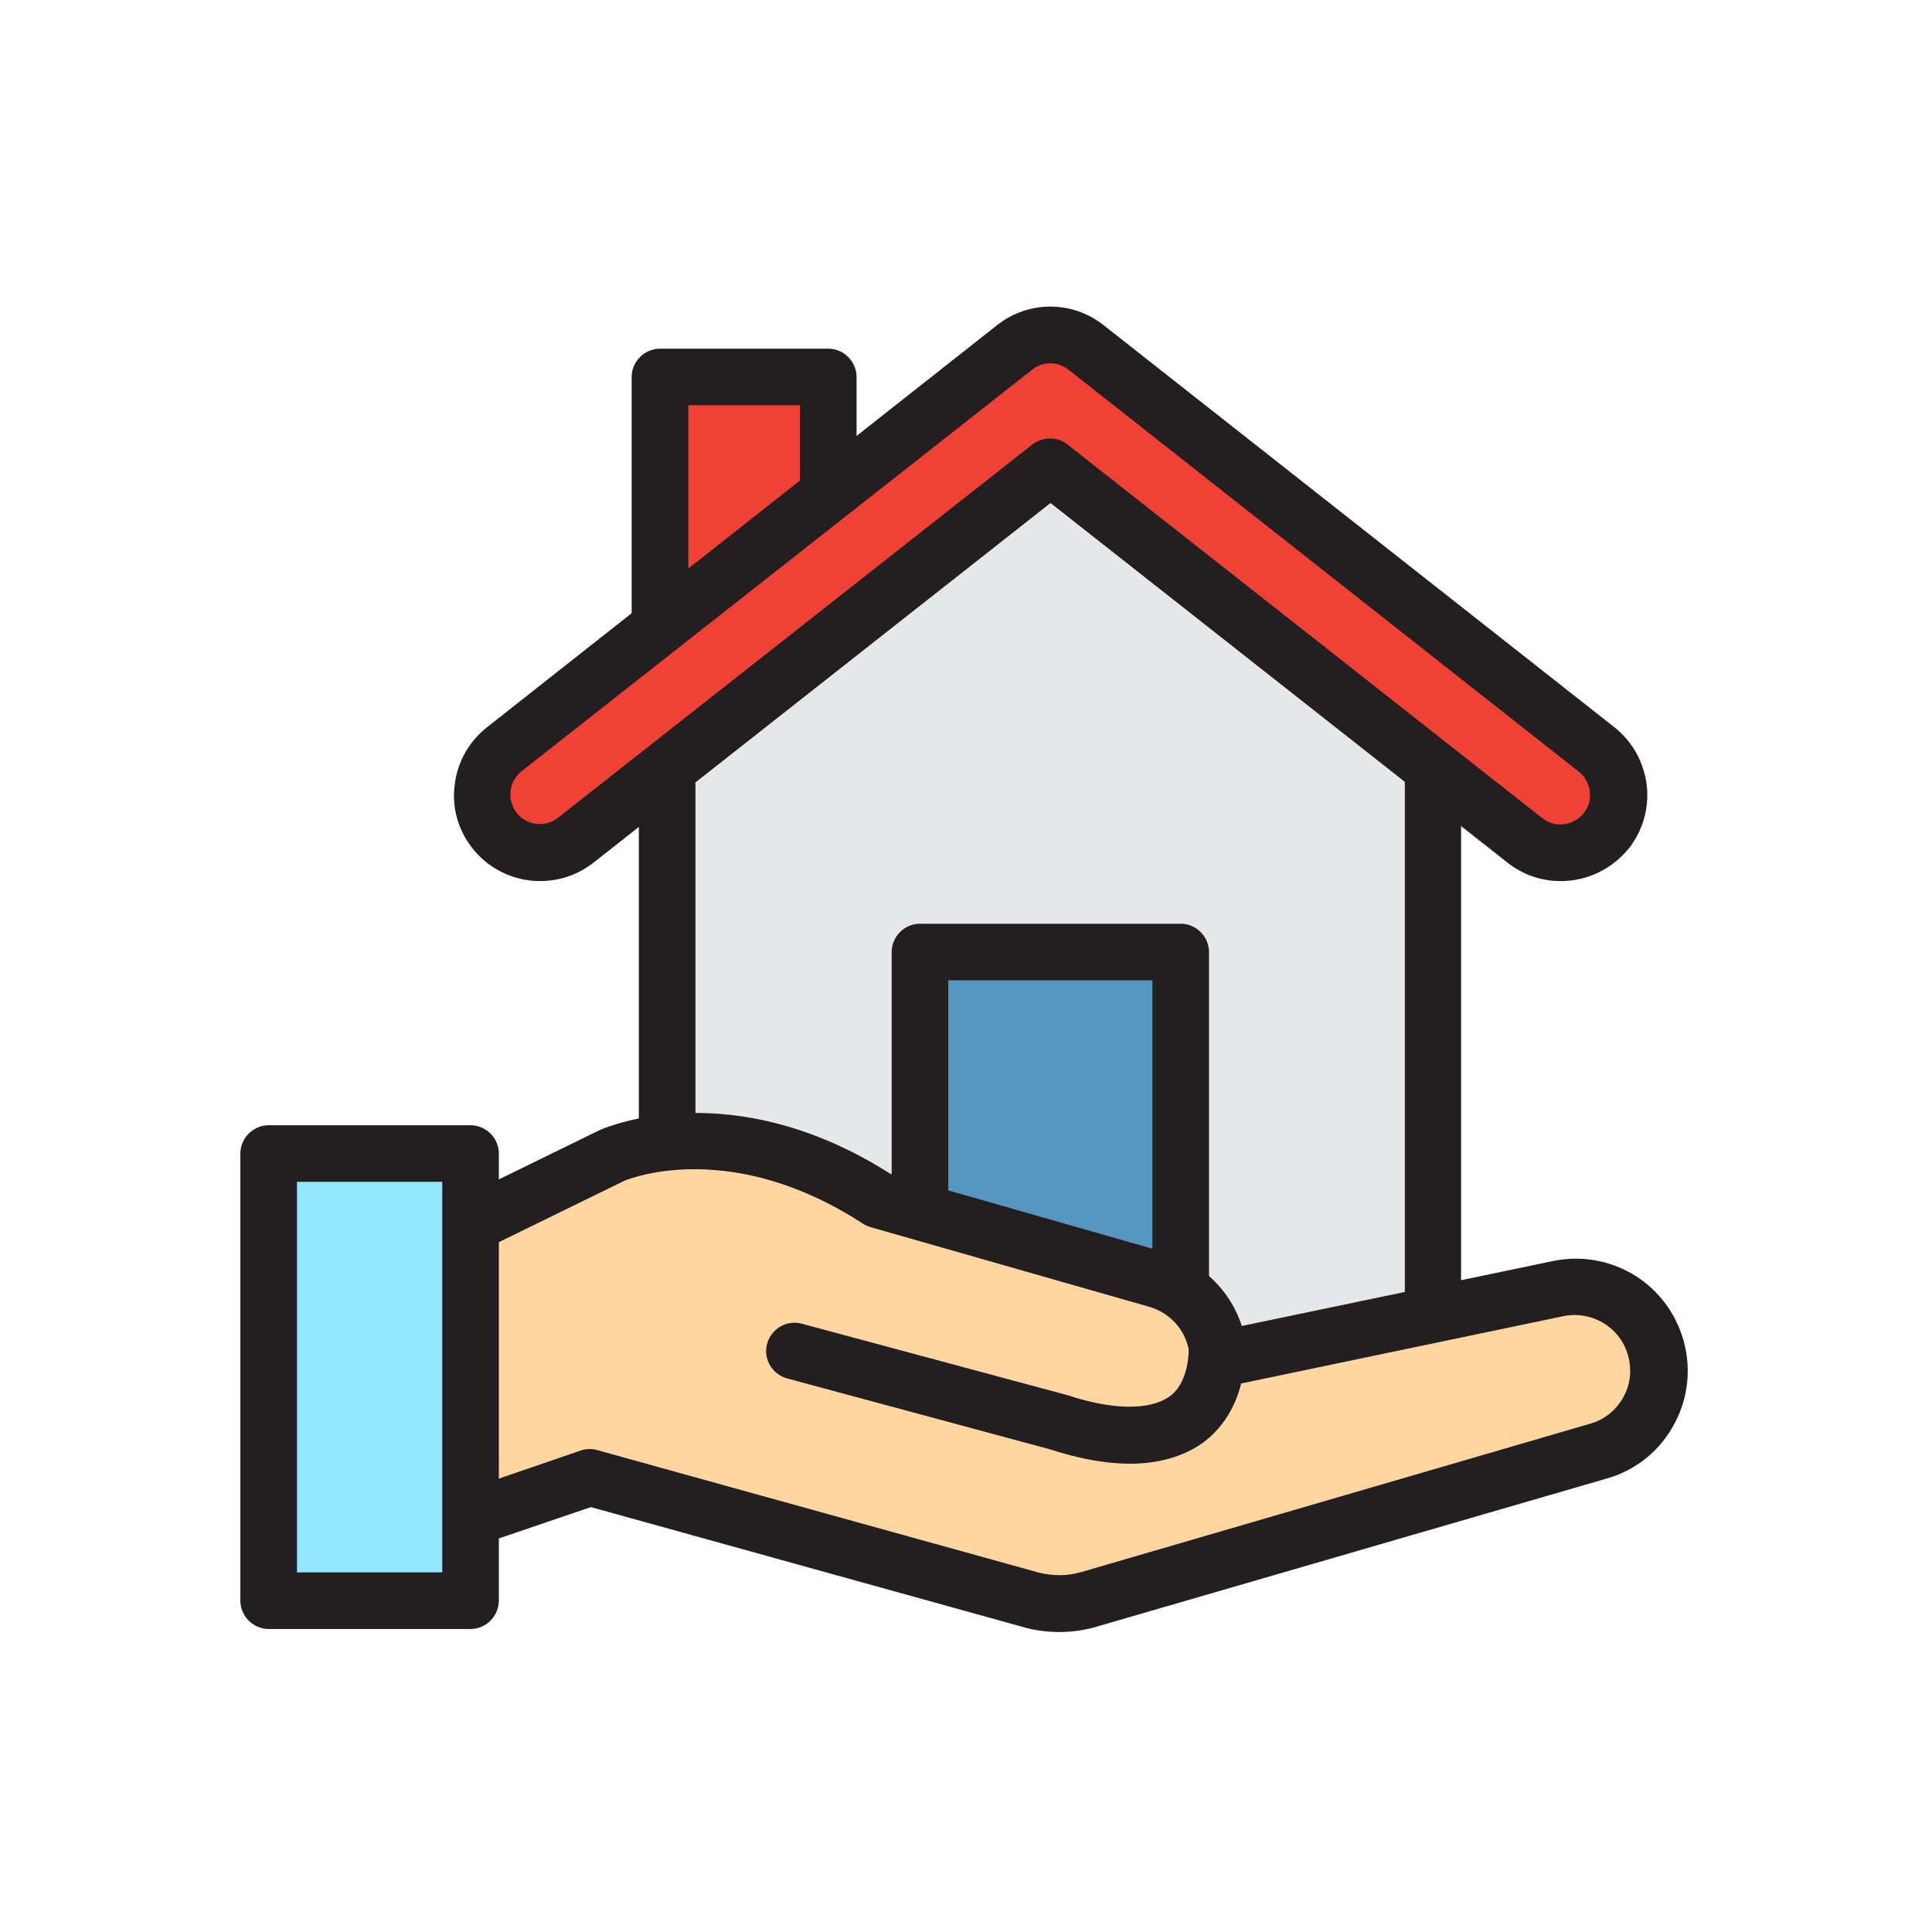
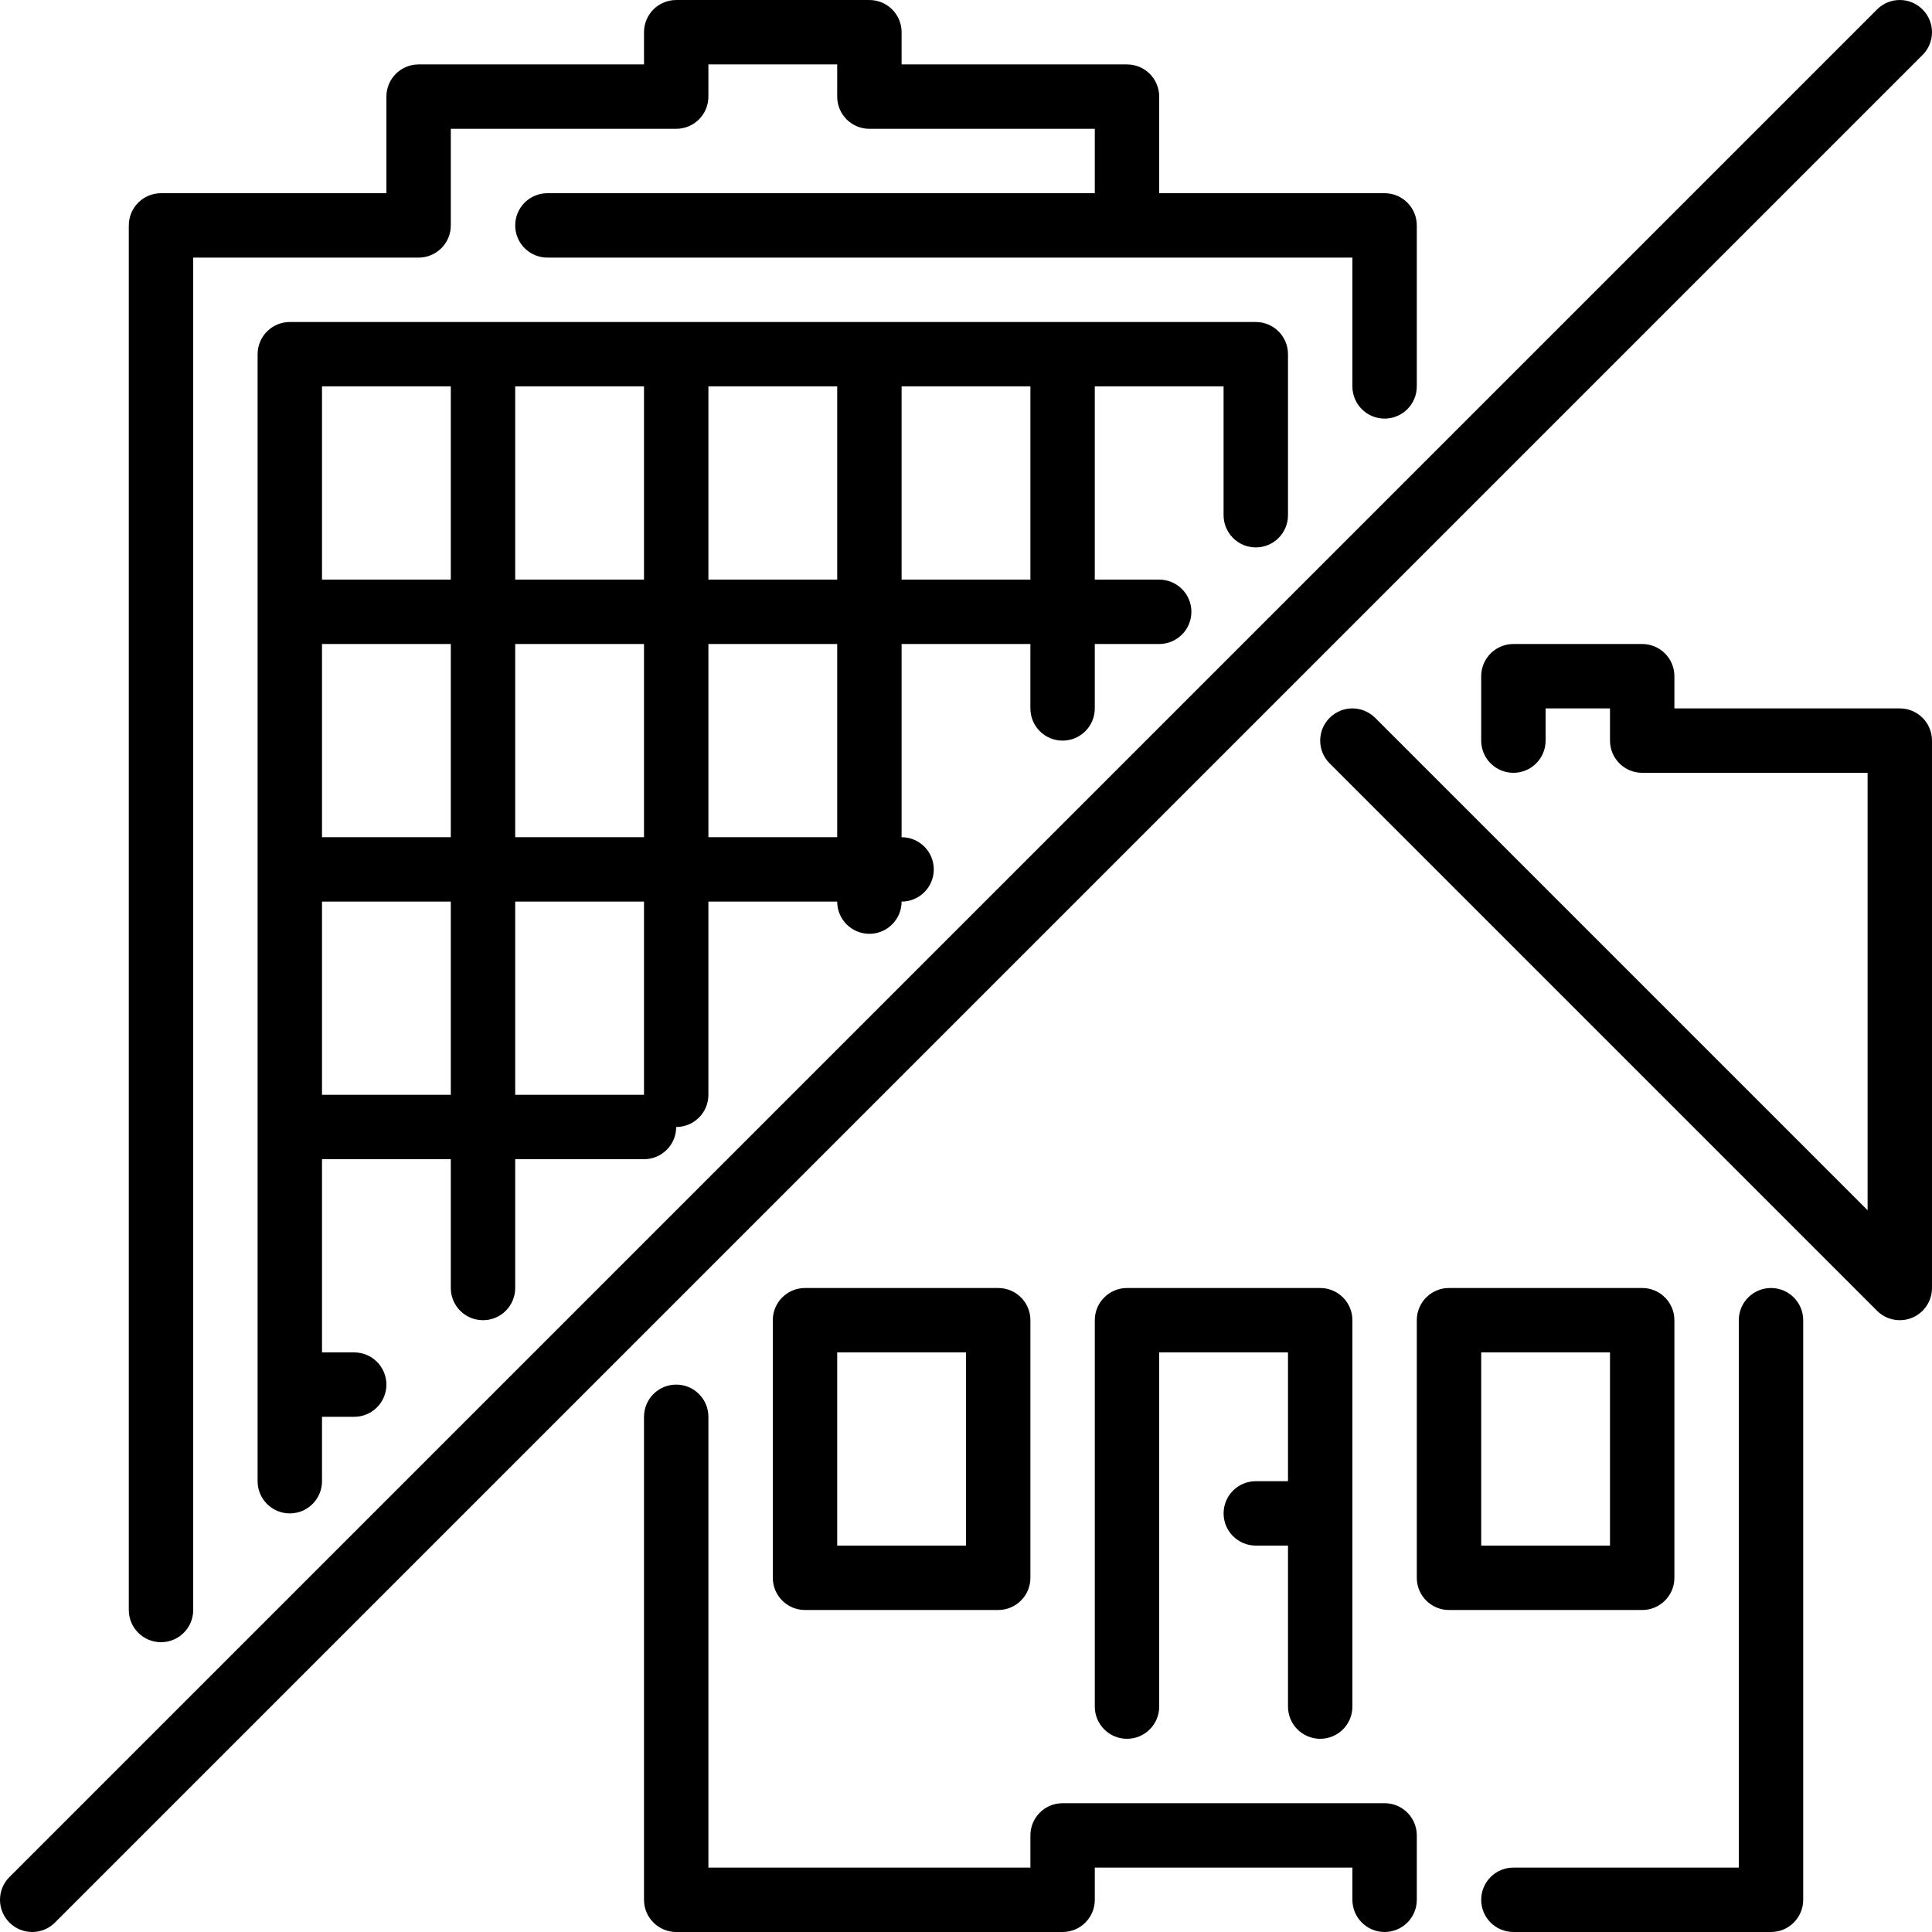
- <svg xmlns="http://www.w3.org/2000/svg" version="1.0" id="Layer_1" x="0px" y="0px" viewBox="0 0 512 512" style="enable-background:new 0 0 512 512;" xml:space="preserve">
-   <g>
-     <polyline style="fill:#EF4136;" points="174.9,167.8 174.9,99.9 219.6,99.9 219.6,129.7  " />
-     <path style="fill:#231F20;" d="M174.9,175.3c-4.1,0-7.5-3.4-7.5-7.5V99.9c0-4.1,3.4-7.5,7.5-7.5h44.6c4.1,0,7.5,3.4,7.5,7.5v29.9   c0,4.1-3.4,7.5-7.5,7.5s-7.5-3.4-7.5-7.5v-22.4h-29.6v60.4C182.4,171.9,179,175.3,174.9,175.3z" />
-   </g>
-   <g>
-     <polygon style="fill:#E6E7E8;" points="379.8,364.2 176.8,364.2 176.8,187.3 278.9,109.4 379.8,187.3  " />
-     <path style="fill:#231F20;" d="M379.8,371.7h-203c-4.1,0-7.5-3.4-7.5-7.5V187.3c0-2.3,1.1-4.5,2.9-6l102-77.9   c2.7-2.1,6.4-2.1,9.1,0l101,77.9c1.8,1.4,2.9,3.6,2.9,5.9v176.9C387.3,368.3,384,371.7,379.8,371.7z M184.3,356.7h188V191   l-93.5-72.1L184.3,191V356.7z" />
-   </g>
+ <svg xmlns="http://www.w3.org/2000/svg" version="1.1" id="Layer_1" x="0px" y="0px" viewBox="0 0 512.004 512.004" style="enable-background:new 0 0 512.004 512.004;" xml:space="preserve">
  <g>
    <g>
-       <path style="fill:#EF4136;" d="M413.6,226c-3.3,0-6.7-1.1-9.5-3.3l-125.8-99l-125.8,99c-6.7,5.2-16.3,4.1-21.6-2.6    c-5.2-6.7-4.1-16.3,2.6-21.6L268.8,92.1c5.6-4.4,13.4-4.4,19,0l135.3,106.5c6.7,5.2,7.8,14.9,2.6,21.6    C422.6,224,418.1,226,413.6,226z" />
-       <path style="fill:#231F20;" d="M413.6,233.5c-5.1,0-10.1-1.7-14.1-4.9l-121.1-95.3l-121.1,95.3c-9.9,7.8-24.3,6.1-32.1-3.8    c-3.8-4.8-5.5-10.8-4.7-16.8c0.7-6.1,3.8-11.5,8.6-15.3L264.2,86.2c8.3-6.6,20-6.6,28.3,0l135.3,106.5c4.8,3.8,7.8,9.2,8.6,15.3    c0.7,6.1-1,12-4.7,16.8C427.2,230.3,420.7,233.5,413.6,233.5z M278.3,116.2c1.6,0,3.3,0.5,4.6,1.6l125.8,99    c1.8,1.4,3.6,1.7,4.8,1.7c2.4,0,4.7-1.1,6.2-3c1.3-1.6,1.9-3.7,1.6-5.8c-0.2-2.1-1.3-3.9-2.9-5.2L283.2,98c-2.9-2.3-6.9-2.3-9.7,0    L138.2,204.4c-1.6,1.3-2.7,3.2-2.9,5.2c-0.2,2.1,0.3,4.1,1.6,5.8c2.7,3.4,7.6,4,11,1.3l125.8-99    C275.1,116.7,276.7,116.2,278.3,116.2z" />
+       <g>
+         <path d="M469.336,341.337c-4.719,0-8.533,3.823-8.533,8.533v145.067h-59.733c-4.719,0-8.533,3.823-8.533,8.533 s3.814,8.533,8.533,8.533h68.267c4.719,0,8.533-3.823,8.533-8.533v-153.6C477.869,345.16,474.054,341.337,469.336,341.337z" fill="#000000" style="fill: rgb(0, 0, 0);" />
+         <path d="M443.735,418.137V349.87c0-4.71-3.814-8.533-8.533-8.533h-51.2c-4.719,0-8.533,3.823-8.533,8.533v68.267 c0,4.71,3.814,8.533,8.533,8.533h51.2C439.921,426.67,443.735,422.847,443.735,418.137z M426.669,409.603h-34.133v-51.2h34.133 V409.603z" fill="#000000" style="fill: rgb(0, 0, 0);" />
+         <path d="M332.802,145.07c4.719,0,8.533-3.823,8.533-8.533V93.87c0-4.71-3.814-8.533-8.533-8.533h-256 c-4.719,0-8.533,3.823-8.533,8.533v298.667c0,4.71,3.814,8.533,8.533,8.533s8.533-3.823,8.533-8.533V375.47h8.533 c4.719,0,8.533-3.823,8.533-8.533s-3.814-8.533-8.533-8.533h-8.533v-51.2h34.133v34.133c0,4.71,3.814,8.533,8.533,8.533 s8.533-3.823,8.533-8.533v-34.133h34.133c4.719,0,8.533-3.823,8.533-8.533c4.719,0,8.533-3.823,8.533-8.533v-51.2h34.133 c0,4.71,3.814,8.533,8.533,8.533s8.533-3.823,8.533-8.533c4.719,0,8.533-3.823,8.533-8.533s-3.814-8.533-8.533-8.533v-51.2 h34.133v17.067c0,4.71,3.814,8.533,8.533,8.533c4.719,0,8.533-3.823,8.533-8.533V170.67h17.067c4.719,0,8.533-3.823,8.533-8.533 c0-4.71-3.814-8.533-8.533-8.533h-17.067v-51.2h34.133v34.133C324.269,141.247,328.083,145.07,332.802,145.07z M119.469,290.137 H85.335v-51.2h34.133V290.137z M119.469,221.87H85.335v-51.2h34.133V221.87z M119.469,153.603H85.335v-51.2h34.133V153.603z M170.669,290.137h-34.133v-51.2h34.133V290.137z M170.669,221.87h-34.133v-51.2h34.133V221.87z M170.669,153.603h-34.133v-51.2 h34.133V153.603z M221.869,221.87h-34.133v-51.2h34.133V221.87z M221.869,153.603h-34.133v-51.2h34.133V153.603z M273.069,153.603h-34.133v-51.2h34.133V153.603z" fill="#000000" style="fill: rgb(0, 0, 0);" />
+         <path d="M42.669,435.203c4.719,0,8.533-3.823,8.533-8.533V68.27h59.733c4.719,0,8.533-3.823,8.533-8.533v-25.6h59.733 c4.719,0,8.533-3.823,8.533-8.533V17.07h34.133v8.533c0,4.71,3.814,8.533,8.533,8.533h59.733v17.067H145.069 c-4.719,0-8.533,3.823-8.533,8.533s3.814,8.533,8.533,8.533h213.333v34.133c0,4.71,3.814,8.533,8.533,8.533 s8.533-3.823,8.533-8.533V59.737c0-4.71-3.814-8.533-8.533-8.533h-59.733v-25.6c0-4.71-3.814-8.533-8.533-8.533h-59.733V8.537 c0-4.71-3.814-8.533-8.533-8.533h-51.2c-4.719,0-8.533,3.823-8.533,8.533v8.533h-59.733c-4.719,0-8.533,3.823-8.533,8.533v25.6 H42.669c-4.719,0-8.533,3.823-8.533,8.533V426.67C34.135,431.38,37.95,435.203,42.669,435.203z" fill="#000000" style="fill: rgb(0, 0, 0);" />
+         <path d="M503.469,187.737h-59.733v-8.533c0-4.71-3.814-8.533-8.533-8.533h-34.133c-4.719,0-8.533,3.823-8.533,8.533v17.067 c0,4.71,3.814,8.533,8.533,8.533c4.719,0,8.533-3.823,8.533-8.533v-8.533h17.067v8.533c0,4.71,3.814,8.533,8.533,8.533h59.733 v115.934l-130.5-130.5c-3.337-3.336-8.73-3.336-12.066,0c-3.337,3.337-3.337,8.73,0,12.066L497.436,347.37 c1.63,1.63,3.814,2.5,6.033,2.5c1.101,0,2.21-0.213,3.268-0.649c3.192-1.323,5.265-4.437,5.265-7.885V196.27 C512.002,191.559,508.188,187.737,503.469,187.737z" fill="#000000" style="fill: rgb(0, 0, 0);" />
+         <path d="M366.935,477.87h-85.333c-4.719,0-8.533,3.823-8.533,8.533v8.533h-85.333V375.47c0-4.71-3.814-8.533-8.533-8.533 s-8.533,3.823-8.533,8.533v128c0,4.71,3.814,8.533,8.533,8.533h102.4c4.719,0,8.533-3.823,8.533-8.533v-8.533h68.267v8.533 c0,4.71,3.814,8.533,8.533,8.533s8.533-3.823,8.533-8.533v-17.067C375.469,481.693,371.654,477.87,366.935,477.87z" fill="#000000" style="fill: rgb(0, 0, 0);" />
+         <path d="M509.502,2.503c-3.336-3.336-8.73-3.336-12.066,0L2.502,497.437c-3.336,3.337-3.336,8.73,0,12.066 c1.664,1.664,3.849,2.5,6.033,2.5c2.185,0,4.369-0.836,6.033-2.5L509.502,14.57C512.838,11.233,512.838,5.84,509.502,2.503z" fill="#000000" style="fill: rgb(0, 0, 0);" />
+         <path d="M349.869,460.803c4.719,0,8.533-3.823,8.533-8.533v-102.4c0-4.71-3.814-8.533-8.533-8.533h-51.2 c-4.719,0-8.533,3.823-8.533,8.533v102.4c0,4.71,3.814,8.533,8.533,8.533s8.533-3.823,8.533-8.533v-93.867h34.133v34.133h-8.533 c-4.719,0-8.533,3.823-8.533,8.533s3.814,8.533,8.533,8.533h8.533v42.667C341.336,456.98,345.15,460.803,349.869,460.803z" fill="#000000" style="fill: rgb(0, 0, 0);" />
+         <path d="M213.336,341.337c-4.719,0-8.533,3.823-8.533,8.533v68.267c0,4.71,3.814,8.533,8.533,8.533h51.2 c4.719,0,8.533-3.823,8.533-8.533V349.87c0-4.71-3.814-8.533-8.533-8.533H213.336z M256.002,409.603h-34.133v-51.2h34.133 V409.603z" fill="#000000" style="fill: rgb(0, 0, 0);" />
+       </g>
    </g>
  </g>
-   <g>
-     <rect x="243.8" y="252.3" style="fill:#5696C1;" width="69.1" height="110.1" />
-     <path style="fill:#231F20;" d="M312.9,369.9h-69.1c-4.1,0-7.5-3.4-7.5-7.5V252.3c0-4.1,3.4-7.5,7.5-7.5h69.1c4.1,0,7.5,3.4,7.5,7.5   v110.1C320.4,366.6,317,369.9,312.9,369.9z M251.3,354.9h54.1v-95.1h-54.1V354.9z" />
-   </g>
-   <g>
-     <path style="fill:#FFD6A1;" d="M107.1,333.2l55.2-27c0,0,31-13.8,70.4,11.9l73.8,21.1c9.4,2.7,16,11.1,16.3,20.8c0,0.1,0,0.3,0,0.4   l90-18.8c11.1-2.3,22.2,4.1,25.7,14.9l0,0c3.9,11.9-2.9,24.7-14.9,28.2l-134.8,39.3c-5.1,1.5-10.5,1.5-15.6,0.1l-116.8-32.4   l-26.8,9.2" />
-     <path style="fill:#231F20;" d="M280.8,432.5c-3.2,0-6.5-0.4-9.6-1.3l-114.6-31.8l-24.7,8.4c-3.9,1.3-8.2-0.8-9.5-4.7   s0.8-8.2,4.7-9.5l26.8-9.2c1.4-0.5,3-0.5,4.4-0.1l116.8,32.4c3.8,1,7.8,1,11.5-0.1l134.8-39.3c3.9-1.1,7-3.7,8.9-7.2   c1.9-3.5,2.2-7.6,1-11.4c-2.3-7.2-9.6-11.4-17-9.9l-90,18.8c-2.2,0.5-4.5-0.1-6.2-1.5s-2.8-3.5-2.8-5.8l0-0.2   c-0.2-6.5-4.5-12-10.8-13.8l-73.8-21.1c-0.7-0.2-1.4-0.5-2-0.9c-34.4-22.4-61-12.3-63.2-11.4l-55,26.9c-3.7,1.8-8.2,0.3-10-3.4   c-1.8-3.7-0.3-8.2,3.4-10l55.2-27c0.1,0,0.2-0.1,0.3-0.1c1.4-0.6,34.7-14.9,76.6,11.8l72.8,20.8c9.9,2.8,17.3,10.2,20.3,19.5   l82.4-17.2c14.9-3.1,29.6,5.4,34.3,19.9c2.5,7.7,1.8,15.9-2,23.1c-3.8,7.2-10.2,12.4-17.9,14.6L290.9,431   C287.6,432,284.2,432.5,280.8,432.5z" />
-   </g>
-   <g>
-     <path style="fill:#231F20;" d="M299.4,387.9c-6.3,0-13.4-1.3-21.1-3.8l-69.7-18.8c-4-1.1-6.4-5.2-5.3-9.2c1.1-4,5.2-6.4,9.2-5.3   l69.9,18.8c0.1,0,0.3,0.1,0.4,0.1c12,4,21.9,4.1,27.1,0.4c3.5-2.5,5.2-7.3,5.2-14.1c0-4.1,3.3-7.5,7.5-7.5c0,0,0,0,0,0   c4.1,0,7.5,3.3,7.5,7.5c0.1,14.9-6.1,22.5-11.4,26.4C313.6,386,307.1,387.9,299.4,387.9z" />
-   </g>
-   <g>
-     <rect x="38.7" y="338.2" transform="matrix(-1.836970e-16 1 -1 -1.836970e-16 462.8823 267.039)" style="fill:#94E6FF;" width="118.4" height="53.5" />
-     <path style="fill:#231F20;" d="M124.7,431.7H71.2c-4.1,0-7.5-3.4-7.5-7.5V305.7c0-4.1,3.4-7.5,7.5-7.5h53.5c4.1,0,7.5,3.4,7.5,7.5   v118.4C132.2,428.3,128.8,431.7,124.7,431.7z M78.7,416.7h38.5V313.2H78.7V416.7z" />
-   </g>
</svg>
